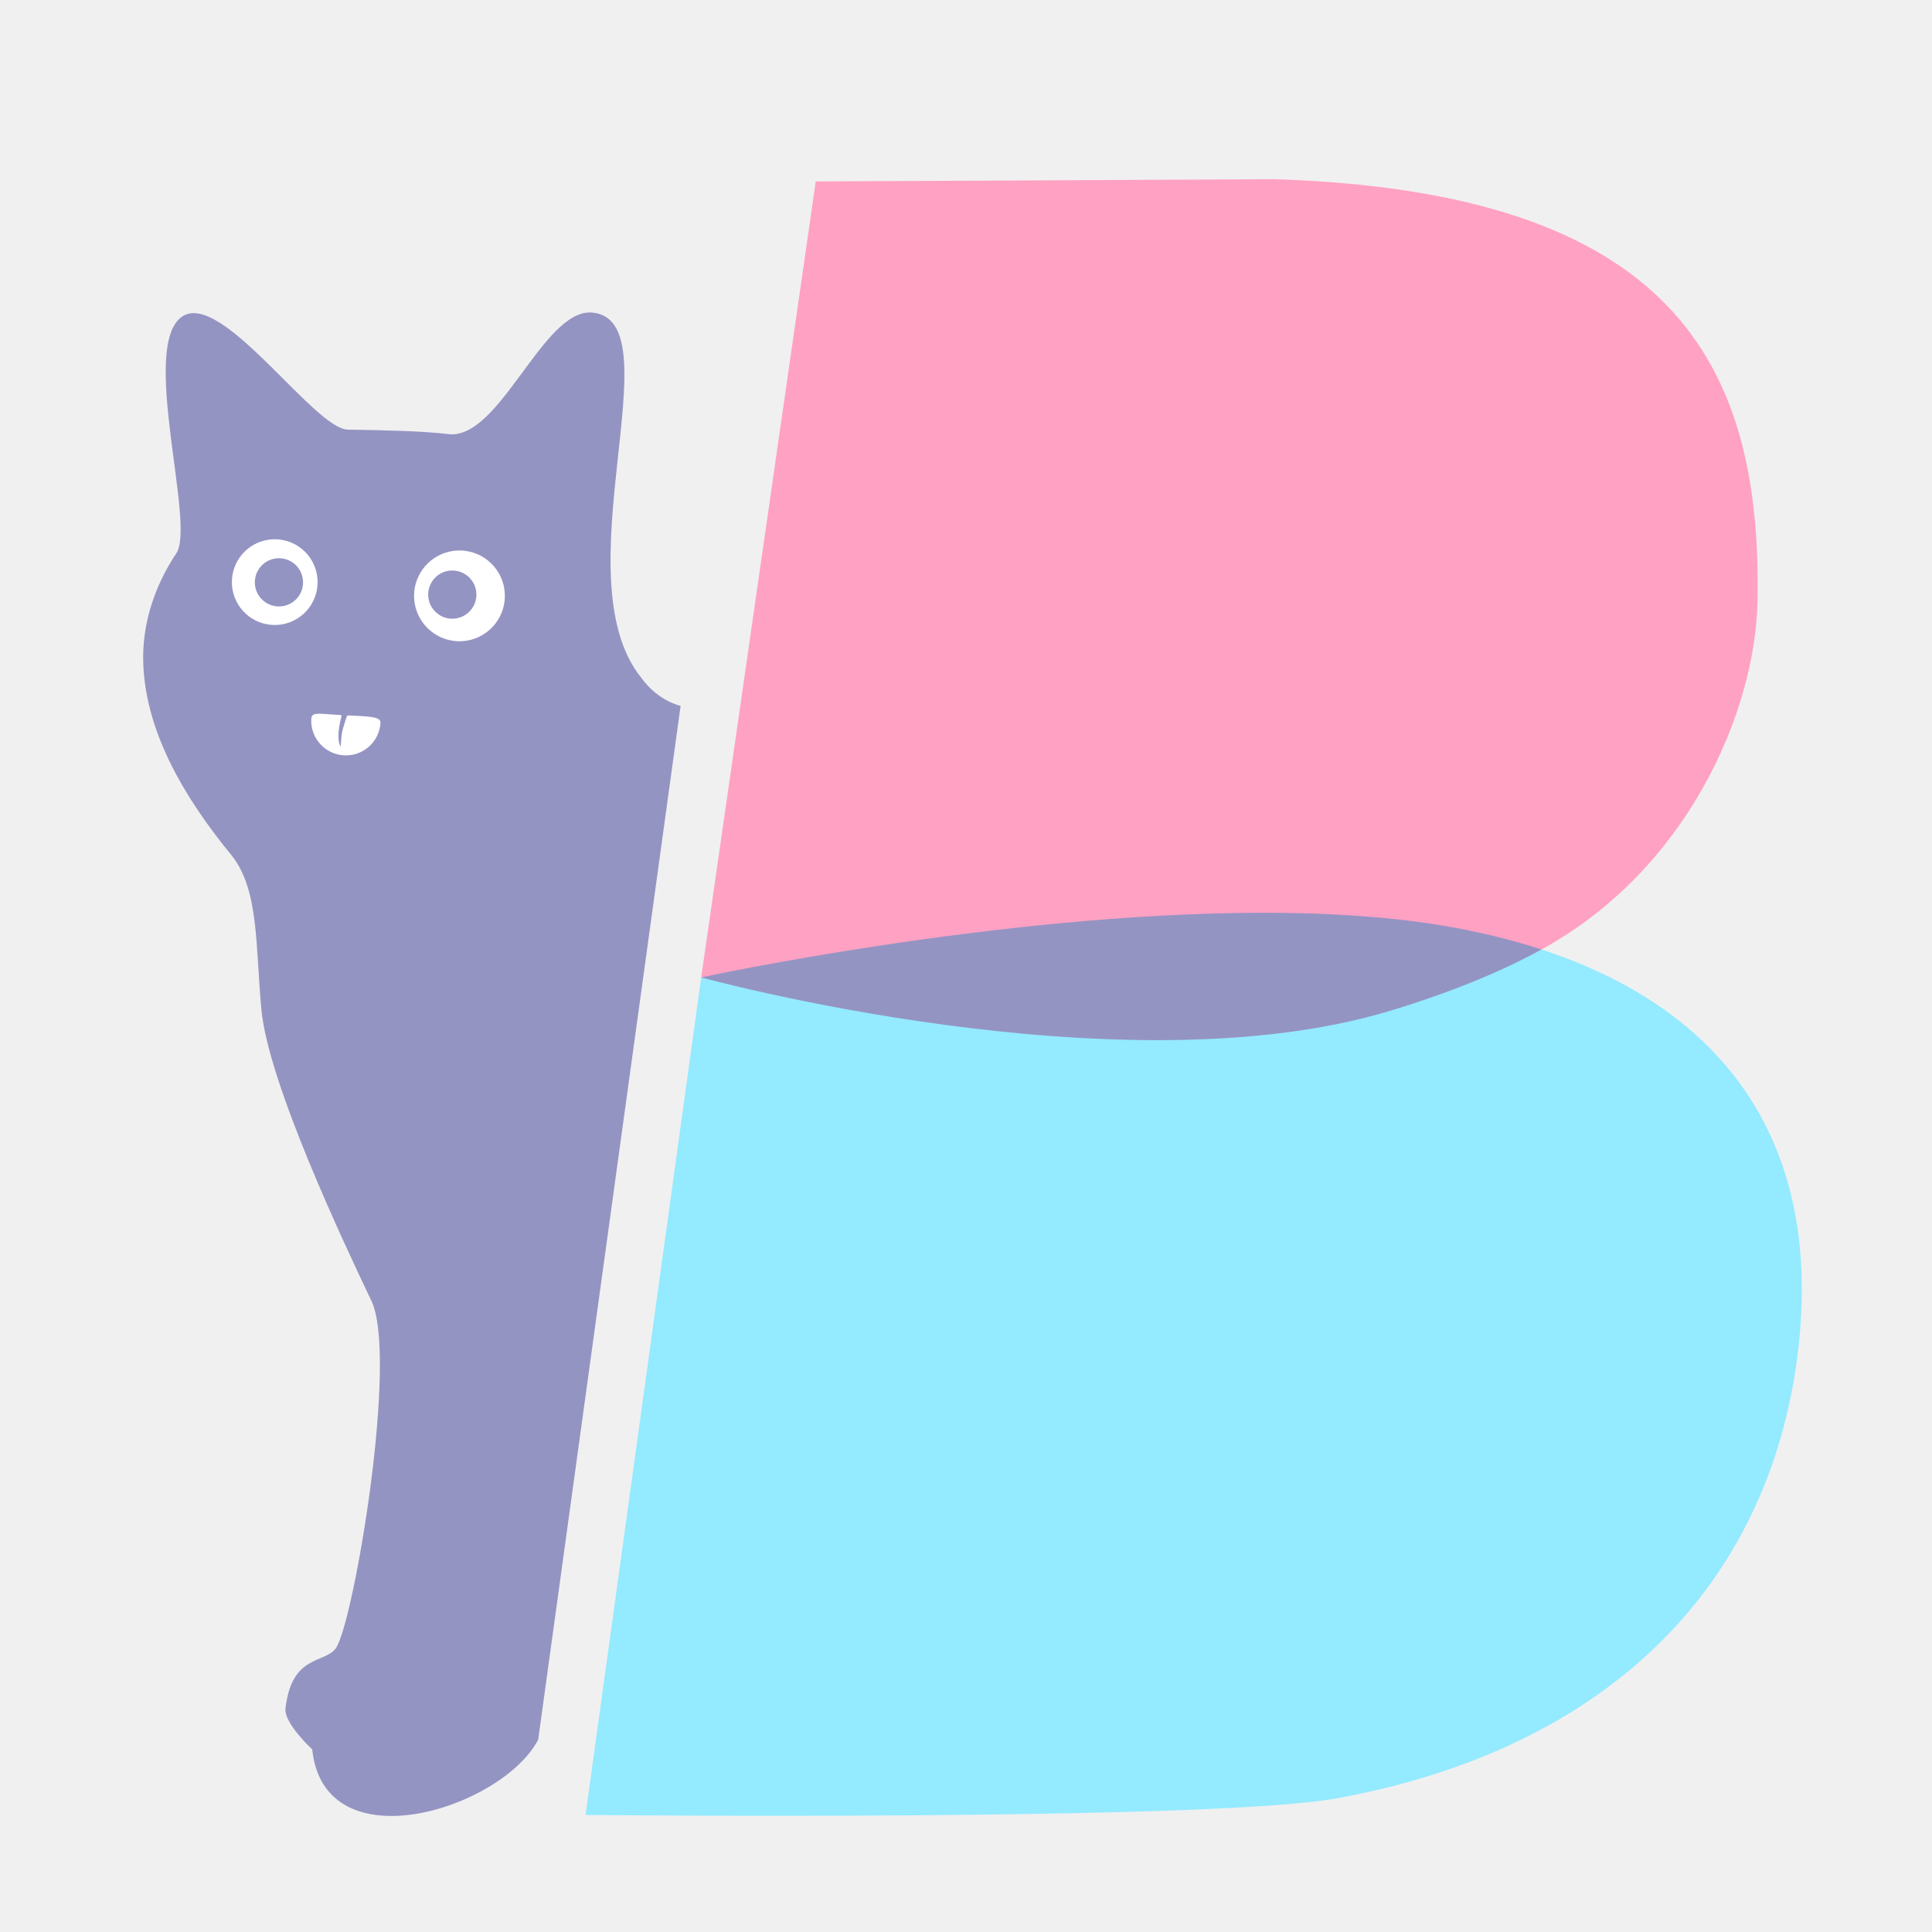
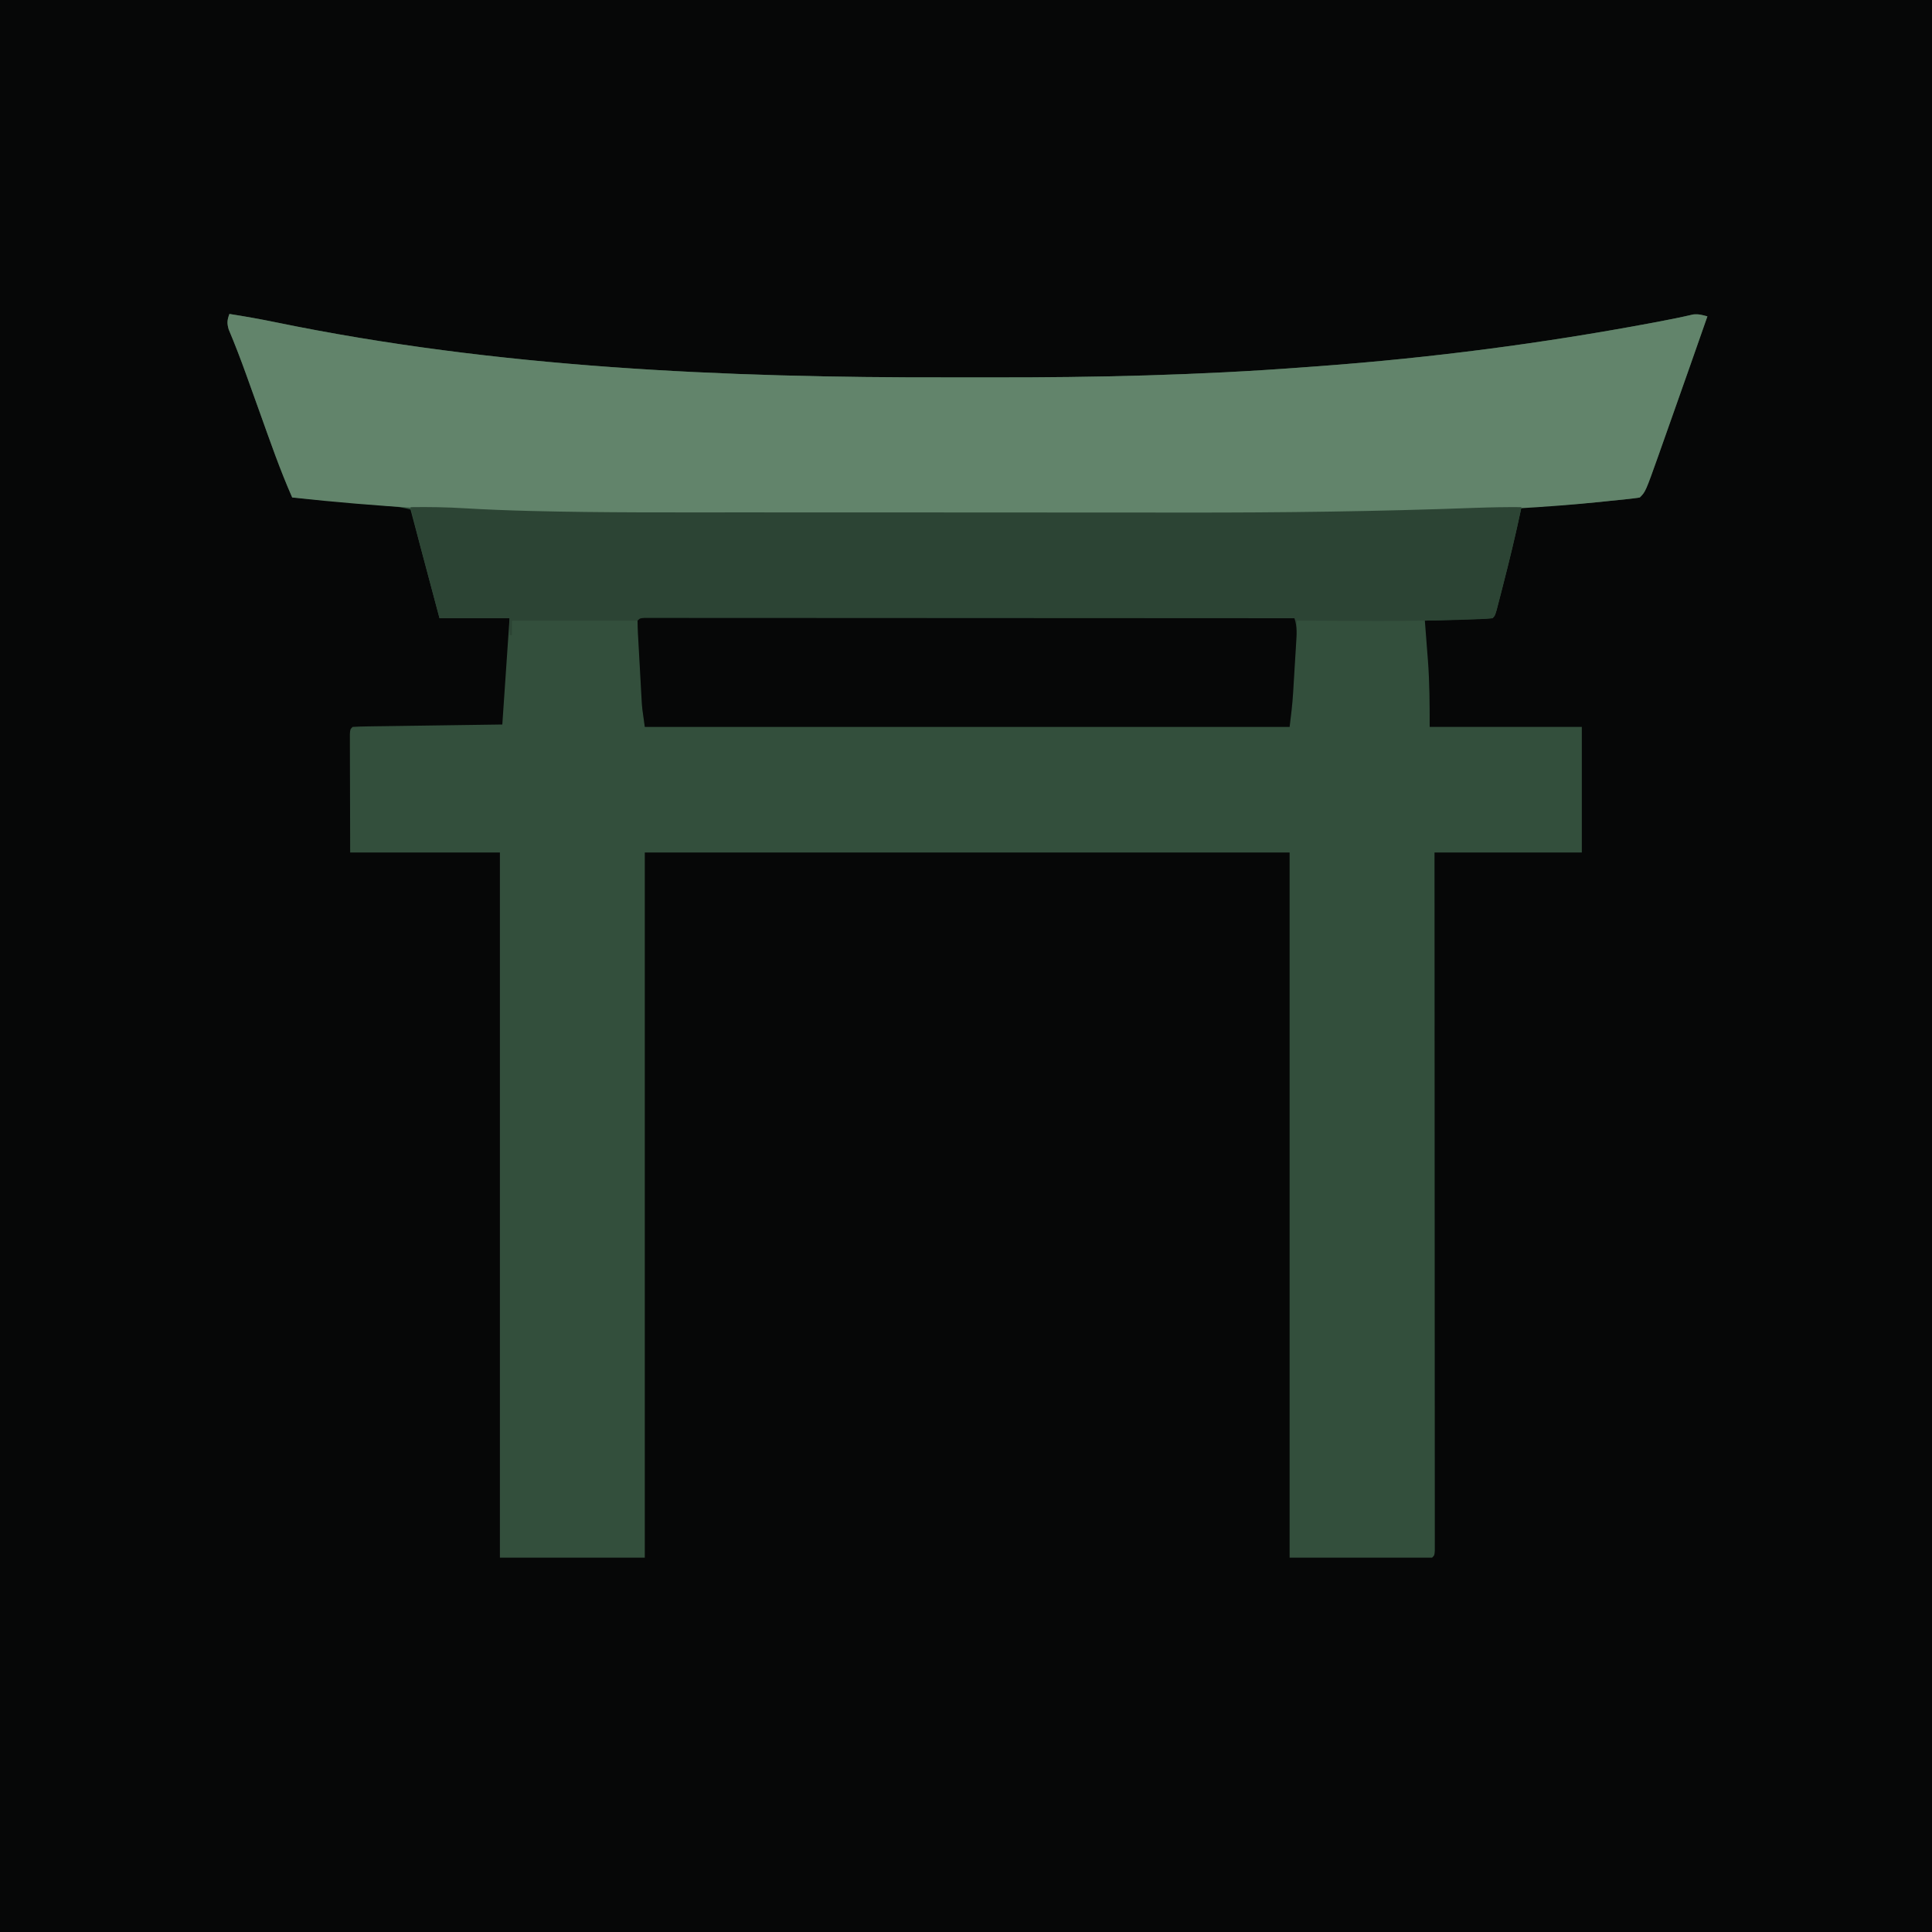
- <svg xmlns="http://www.w3.org/2000/svg" id="svg2" preserveAspectRatio="xMidYMid meet" viewBox="0 0 204.8 204.8" height="256" width="256" version="1.0">
-   <defs id="defs12" />
-   <g transform="translate(0,-1075.2)" style="display:inline" id="layer2" />
-   <path id="path4269" d="M 62.947,33.153 C 62.88,33.144 62.811,33.136 62.741,33.131 57.541,32.73 52.982,46.714 47.498,46.016 44.968,45.694 40.499,45.596 36.869,45.541 33.283,45.487 23.386,30.57 19.248,33.598 14.824,36.836 20.763,55.527 18.694,58.646 16.364,62.159 15.033,66.166 15.187,70.368 15.459,77.757 19.683,84.752 24.613,90.751 27.446,94.394 27.086,100.223 27.704,106.974 28.425,114.845 36.596,132.056 39.297,137.739 42.33,143.547 37.488,172.038 35.605,174.708 34.434,176.369 30.9,175.343 30.262,181.124 30.092,182.663 33.098,185.448 33.098,185.448 34.375,197.7 53.214,191.754 57.05,184.409 L 72.148,74.822 C 72.148,74.822 69.775,74.337 68.003,71.879 59.365,61.253 71.52,34.292 62.947,33.153 Z" style="opacity:1;fill:#9494c3;fill-opacity:1;stroke:none;stroke-width:10;stroke-linecap:round;stroke-linejoin:round;stroke-miterlimit:4;stroke-dasharray:none;stroke-dashoffset:0;stroke-opacity:1" />
-   <path id="path4267" d="M 29.029,57.165 A 4.544,4.544 0 0 0 24.585,61.481 4.544,4.544 0 0 0 28.895,66.246 4.544,4.544 0 0 0 33.662,61.936 4.544,4.544 0 0 0 29.671,57.197 4.544,4.544 0 0 0 29.35,57.17 4.544,4.544 0 0 0 29.029,57.165 Z M 48.606,58.353 A 4.812,4.812 0 0 0 43.899,62.923 4.812,4.812 0 0 0 48.464,67.969 4.812,4.812 0 0 0 53.511,63.405 4.812,4.812 0 0 0 49.285,58.387 4.812,4.812 0 0 0 48.946,58.358 4.812,4.812 0 0 0 48.606,58.353 Z M 29.442,59.177 A 2.556,2.556 0 0 1 29.697,59.177 2.556,2.556 0 0 1 29.951,59.203 2.556,2.556 0 0 1 32.122,61.858 2.556,2.556 0 0 1 29.441,64.283 2.556,2.556 0 0 1 27.016,61.602 2.556,2.556 0 0 1 29.442,59.177 Z M 47.818,60.478 A 2.556,2.556 0 0 1 48.074,60.478 2.556,2.556 0 0 1 48.328,60.504 2.556,2.556 0 0 1 48.328,60.504 2.556,2.556 0 0 1 50.499,63.159 2.556,2.556 0 0 1 47.818,65.584 2.556,2.556 0 0 1 45.393,62.903 2.556,2.556 0 0 1 47.818,60.478 Z M 33.958,75.661 C 33.278,75.647 33.01,75.757 32.997,76.217 32.896,78.244 34.456,79.969 36.483,80.071 38.51,80.172 40.235,78.612 40.337,76.585 40.321,76.259 40.016,76.098 39.316,76 38.772,75.924 37.989,75.886 36.916,75.838 36.848,75.841 36.788,75.873 36.768,75.932 36.639,76.296 36.481,76.773 36.342,77.282 36.06,78.317 36.218,79.425 36.034,79.007 35.882,78.66 35.713,77.745 36.197,75.939 36.23,75.847 36.151,75.801 36.085,75.797 35.261,75.753 34.755,75.701 34.276,75.674 34.161,75.668 34.056,75.663 33.958,75.661 Z" style="opacity:1;fill:#ffffff;fill-opacity:1;stroke:none;stroke-width:10;stroke-linecap:round;stroke-linejoin:round;stroke-miterlimit:4;stroke-dasharray:none;stroke-dashoffset:0;stroke-opacity:1" />
-   <path id="path4191" d="M 135.114,18.997 86.473,19.234 74.331,103.61 74.332,103.61 163.403,100.65 C 178.963,92.124 186.083,75.364 186.303,63.713 186.778,38.52 177.342,20.335 135.114,18.997 Z" style="font-style:normal;font-weight:normal;font-size:medium;line-height:125%;font-family:sans-serif;letter-spacing:0px;word-spacing:0px;opacity:1;fill:#ffa1c3;fill-opacity:1;stroke:none;stroke-width:10;stroke-linecap:round;stroke-linejoin:round;stroke-miterlimit:4;stroke-dasharray:none;stroke-dashoffset:0;stroke-opacity:1" />
-   <path id="ellipse4193" d="M 163.403,100.65 74.331,103.61 62.07,192.393 C 62.07,192.393 128.238,193.082 141.711,190.627 170.579,185.367 187.438,167.972 190.536,143.731 193.399,121.324 182.903,107.035 163.403,100.65 Z" style="font-style:normal;font-weight:normal;font-size:medium;line-height:125%;font-family:sans-serif;letter-spacing:0px;word-spacing:0px;opacity:1;fill:#94eaff;fill-opacity:1;stroke:none;stroke-width:10;stroke-linecap:round;stroke-linejoin:round;stroke-miterlimit:4;stroke-dasharray:none;stroke-dashoffset:0;stroke-opacity:1" />
-   <path style="font-style:normal;font-weight:normal;font-size:medium;line-height:125%;font-family:sans-serif;letter-spacing:0px;word-spacing:0px;opacity:1;fill:#9494c3;fill-opacity:1;stroke:none;stroke-width:10;stroke-linecap:round;stroke-linejoin:round;stroke-miterlimit:4;stroke-dasharray:none;stroke-dashoffset:0;stroke-opacity:1" d="M 133.636,96.757 C 105.68,96.806 74.331,103.61 74.331,103.61 74.331,103.61 118.717,115.824 147.37,107.145 153.706,105.225 158.985,103.071 163.403,100.65 160.402,99.668 157.19,98.871 153.778,98.262 147.668,97.172 140.762,96.745 133.636,96.757 Z" id="path4202" />
+ <svg xmlns="http://www.w3.org/2000/svg" version="1.1" width="800" height="800" id="svg7">
+   <defs id="defs7" />
+   <path d="m 0,0 c 264,0 528,0 800,0 0,264 0,528 0,800 -264,0 -528,0 -800,0 C 0,536 0,272 0,0 Z" fill="#060707" id="path1" style="stroke-width:0.638" />
+   <path d="m 95,130 c 6.473,1.016 12.906,2.159 19.324,3.48 91.302,18.786 185.564,22.962 278.559,22.78 5.875,-0.011 11.75,-0.005 17.625,0.007 42.991,0.071 85.987,-0.9 128.867,-4.143 2.385,-0.175 4.77,-0.349 7.155,-0.524 46.232,-3.435 91.771,-9.349 137.345,-17.867 1.236,-0.231 1.236,-0.231 2.496,-0.466 4.939,-0.929 9.858,-1.92 14.754,-3.06 2.185,-0.242 3.769,0.218 5.875,0.792 -4.688,13.423 -9.395,26.839 -14.144,40.24 -0.702,1.984 -1.403,3.968 -2.103,5.953 -1.033,2.93 -2.07,5.859 -3.109,8.787 -0.307,0.875 -0.615,1.75 -0.931,2.652 -5.335,14.989 -5.335,14.989 -7.713,17.368 -1.906,0.289 -3.821,0.517 -5.738,0.719 -1.204,0.127 -2.409,0.254 -3.65,0.386 -1.943,0.196 -1.943,0.196 -3.925,0.396 -1.306,0.134 -2.612,0.268 -3.958,0.406 -10.568,1.05 -21.117,1.736 -31.73,2.094 -0.311,1.479 -0.311,1.479 -0.629,2.988 -2.127,9.917 -4.525,19.753 -7.059,29.574 -0.309,1.208 -0.619,2.415 -0.938,3.659 -0.293,1.124 -0.585,2.249 -0.886,3.407 -0.263,1.011 -0.525,2.023 -0.796,3.065 -0.693,2.306 -0.693,2.306 -1.693,3.306 -2.071,0.158 -4.147,0.251 -6.223,0.316 -1.89,0.063 -1.89,0.063 -3.818,0.127 -1.34,0.04 -2.681,0.08 -4.021,0.119 -1.344,0.043 -2.689,0.087 -4.033,0.131 -3.301,0.106 -6.603,0.208 -9.904,0.307 0.061,0.764 0.121,1.529 0.184,2.316 0.279,3.561 0.547,7.122 0.816,10.684 0.143,1.802 0.143,1.802 0.289,3.641 0.685,9.2 0.711,18.071 0.711,27.359 20.79,0 41.58,0 63,0 0,17.16 0,34.32 0,52 -20.13,0 -40.26,0 -61,0 0.008,13.215 0.008,13.215 0.016,26.697 0.016,28.156 0.027,56.311 0.035,84.467 10e-4,4.37 0.003,8.74 0.004,13.11 4e-4,1.305 4e-4,1.305 8e-4,2.636 0.004,14.106 0.012,28.212 0.021,42.318 0.009,14.463 0.015,28.926 0.017,43.389 10e-4,8.932 0.006,17.864 0.014,26.796 0.005,6.116 0.007,12.233 0.006,18.349 -6.4e-4,3.534 3.8e-4,7.068 0.006,10.603 0.006,3.823 0.004,7.645 10e-4,11.468 0.004,1.694 0.004,1.694 0.009,3.422 -0.002,1.016 -0.004,2.031 -0.006,3.078 3.8e-4,0.884 7.6e-4,1.767 10e-4,2.678 -0.125,1.99 -0.125,1.99 -1.125,2.99 -19.47,0 -38.94,0 -59,0 0,-96.36 0,-192.72 0,-292 -88.11,0 -176.22,0 -267,0 0,96.36 0,192.72 0,292 -19.8,0 -39.6,0 -60,0 0,-96.36 0,-192.72 0,-292 -20.46,0 -40.92,0 -62,0 -0.021,-8.394 -0.041,-16.789 -0.062,-25.438 -0.009,-2.653 -0.018,-5.307 -0.028,-8.041 -0.003,-2.089 -0.005,-4.179 -0.008,-6.268 -0.005,-1.096 -0.01,-2.192 -0.015,-3.321 -1.8e-4,-1.553 -1.8e-4,-1.553 -3.7e-4,-3.137 -0.002,-0.904 -0.004,-1.808 -0.007,-2.739 0.12,-2.056 0.12,-2.056 1.12,-3.056 1.932,-0.124 3.869,-0.178 5.805,-0.205 1.241,-0.02 2.482,-0.04 3.761,-0.06 1.365,-0.017 2.729,-0.034 4.094,-0.051 1.389,-0.021 2.777,-0.042 4.166,-0.063 3.661,-0.055 7.322,-0.105 10.983,-0.153 3.733,-0.05 7.467,-0.106 11.2,-0.161 7.33,-0.108 14.66,-0.207 21.99,-0.307 0.99,-14.52 1.98,-29.04 3,-44 -9.57,0 -19.14,0 -29,0 -4,-15 -8,-30 -12,-45 -2.871,-0.787 -5.621,-1.223 -8.585,-1.481 -1.351,-0.12 -1.351,-0.12 -2.729,-0.242 -0.964,-0.082 -1.927,-0.165 -2.92,-0.249 -1.49,-0.131 -1.49,-0.131 -3.01,-0.265 -3.168,-0.278 -6.337,-0.552 -9.506,-0.825 -2.15,-0.188 -4.3,-0.376 -6.449,-0.564 -5.267,-0.461 -10.534,-0.918 -15.801,-1.373 -5.11,-11.579 -9.234,-23.53 -13.5,-35.438 -1.124,-3.132 -2.249,-6.263 -3.375,-9.394 -0.722,-2.007 -1.443,-4.015 -2.162,-6.023 -2.27,-6.315 -4.661,-12.554 -7.266,-18.739 -0.757,-2.611 -0.631,-3.888 0.303,-6.406 z" fill="#334f3c" id="path2" />
+   <path d="m 95,130 c 6.473,1.016 12.906,2.159 19.324,3.48 91.302,18.786 185.564,22.962 278.559,22.78 5.875,-0.011 11.75,-0.005 17.625,0.007 42.991,0.071 85.987,-0.9 128.867,-4.143 2.385,-0.175 4.77,-0.349 7.155,-0.524 46.232,-3.435 91.771,-9.349 137.345,-17.867 1.236,-0.231 1.236,-0.231 2.496,-0.466 4.939,-0.929 9.858,-1.92 14.754,-3.06 2.185,-0.242 3.769,0.218 5.875,0.792 -4.688,13.423 -9.395,26.839 -14.144,40.24 -0.702,1.984 -1.403,3.968 -2.103,5.953 -1.033,2.93 -2.07,5.859 -3.109,8.787 -0.307,0.875 -0.615,1.75 -0.931,2.652 -5.335,14.989 -5.335,14.989 -7.713,17.368 -4.206,0.653 -8.454,1.008 -12.688,1.438 -1.127,0.122 -2.255,0.244 -3.416,0.369 -23.642,2.436 -47.409,3.549 -71.157,4.244 -2.09,0.061 -4.179,0.124 -6.269,0.187 -32.471,0.963 -64.936,1.044 -97.419,1.001 -8.386,-0.011 -16.773,-0.01 -25.159,-0.01 -14.992,4.9e-4 -29.983,-0.008 -44.975,-0.023 -14.408,-0.014 -28.816,-0.021 -43.225,-0.021 -1.338,6e-5 -1.338,6e-5 -2.703,1.2e-4 -0.891,4e-5 -1.782,8e-5 -2.699,1.2e-4 -16.641,7e-4 -33.281,-0.005 -49.922,-0.014 -4.979,-0.003 -9.959,-0.004 -14.938,-0.004 -88.437,-0.007 -88.437,-0.007 -127.993,-2.542 -1.034,-0.064 -2.068,-0.127 -3.133,-0.193 -17.478,-1.077 -34.899,-2.5 -52.304,-4.432 -5.11,-11.579 -9.234,-23.53 -13.5,-35.438 -1.124,-3.132 -2.249,-6.263 -3.375,-9.394 -0.722,-2.007 -1.443,-4.015 -2.162,-6.023 -2.27,-6.315 -4.661,-12.554 -7.266,-18.739 -0.757,-2.611 -0.631,-3.888 0.303,-6.406 z" fill="#62846b" id="path3" />
+   <path d="m 170,210 c 7.515,-0.109 14.962,0.005 22.46,0.469 8.764,0.511 17.524,0.86 26.3,1.083 0.818,0.021 1.635,0.042 2.478,0.063 28.54,0.7 57.099,0.55 85.646,0.552 5.007,5e-4 10.015,0.003 15.022,0.005 16.695,0.009 33.389,0.013 50.084,0.013 0.892,-4e-5 1.784,-8e-5 2.703,-1.2e-4 1.34,-7e-5 1.34,-7e-5 2.706,-1.3e-4 14.399,-4e-4 28.798,0.009 43.197,0.023 14.961,0.015 29.921,0.021 44.882,0.02 8.328,-3.3e-4 16.656,0.002 24.985,0.013 40.103,0.051 80.133,-0.455 120.212,-1.943 6.446,-0.233 12.875,-0.355 19.325,-0.299 -2.299,10.923 -4.9,21.753 -7.688,32.562 -0.464,1.811 -0.464,1.811 -0.938,3.659 -0.293,1.124 -0.585,2.249 -0.886,3.407 -0.394,1.517 -0.394,1.517 -0.796,3.065 -0.693,2.306 -0.693,2.306 -1.693,3.306 -3.565,0.397 -7.167,0.437 -10.75,0.562 -1.761,0.064 -1.761,0.064 -3.558,0.129 -22.218,0.678 -44.467,0.391 -66.692,0.309 -0.055,1.049 -0.111,2.097 -0.168,3.178 -0.208,3.921 -0.419,7.843 -0.632,11.764 -0.091,1.691 -0.181,3.383 -0.271,5.074 -0.129,2.443 -0.262,4.886 -0.395,7.328 -0.058,1.119 -0.058,1.119 -0.117,2.261 -0.06,1.08 -0.06,1.08 -0.121,2.182 -0.033,0.622 -0.067,1.244 -0.101,1.884 -0.291,3.454 -0.766,6.89 -1.196,10.329 -88.11,0 -176.22,0 -267,0 -1.125,-7.875 -1.125,-7.875 -1.297,-11.191 -0.061,-1.126 -0.061,-1.126 -0.123,-2.274 -0.057,-1.145 -0.057,-1.145 -0.115,-2.312 -0.038,-0.72 -0.077,-1.441 -0.116,-2.183 -0.141,-2.659 -0.276,-5.318 -0.411,-7.977 -0.309,-5.961 -0.619,-11.921 -0.938,-18.062 -17.16,0 -34.32,0 -52,0 0,1.98 0,3.96 0,6 -0.33,0 -0.66,0 -1,0 0,-2.31 0,-4.62 0,-7 -9.57,0 -19.14,0 -29,0 -8.884,-33.166 -8.884,-33.166 -12,-46 z" fill="#2c4434" id="path4" />
+   <path d="m 266.862,255.876 c 1.234,5.7e-4 1.234,5.7e-4 2.494,0.001 0.946,-0.002 1.892,-0.004 2.867,-0.006 1.052,0.003 2.103,0.006 3.186,0.009 1.107,-8.5e-4 2.215,-0.002 3.356,-0.003 3.742,-0.002 7.484,0.004 11.226,0.009 2.67,2.8e-4 5.34,1.7e-4 8.01,-4.4e-4 5.764,-5.2e-4 11.529,0.003 17.293,0.008 8.334,0.008 16.669,0.011 25.003,0.012 13.521,0.002 27.041,0.009 40.562,0.018 13.137,0.009 26.275,0.016 39.412,0.021 0.809,2.6e-4 1.618,5.2e-4 2.452,7.9e-4 4.059,10e-4 8.119,0.003 12.178,0.004 33.699,0.01 67.399,0.028 101.098,0.05 1.205,3.615 0.938,6.714 0.695,10.449 -0.043,0.731 -0.087,1.463 -0.132,2.216 -0.093,1.549 -0.189,3.099 -0.288,4.648 -0.149,2.348 -0.289,4.696 -0.428,7.044 -0.092,1.51 -0.184,3.02 -0.277,4.529 -0.042,0.693 -0.083,1.386 -0.126,2.1 -0.304,4.72 -0.855,9.301 -1.444,14.013 -88.11,0 -176.22,0 -267,0 -1.125,-7.878 -1.125,-7.878 -1.313,-11.175 -0.043,-0.737 -0.086,-1.474 -0.131,-2.233 -0.042,-0.77 -0.083,-1.54 -0.126,-2.334 -0.045,-0.809 -0.091,-1.618 -0.137,-2.451 -0.094,-1.696 -0.186,-3.392 -0.277,-5.088 -0.141,-2.607 -0.291,-5.214 -0.441,-7.82 -0.09,-1.651 -0.18,-3.302 -0.27,-4.953 -0.046,-0.782 -0.091,-1.564 -0.139,-2.37 -0.095,-1.857 -0.136,-3.716 -0.166,-5.575 1,-1 1,-1 2.862,-1.124 z" fill="#060707" id="path5" />
</svg>
